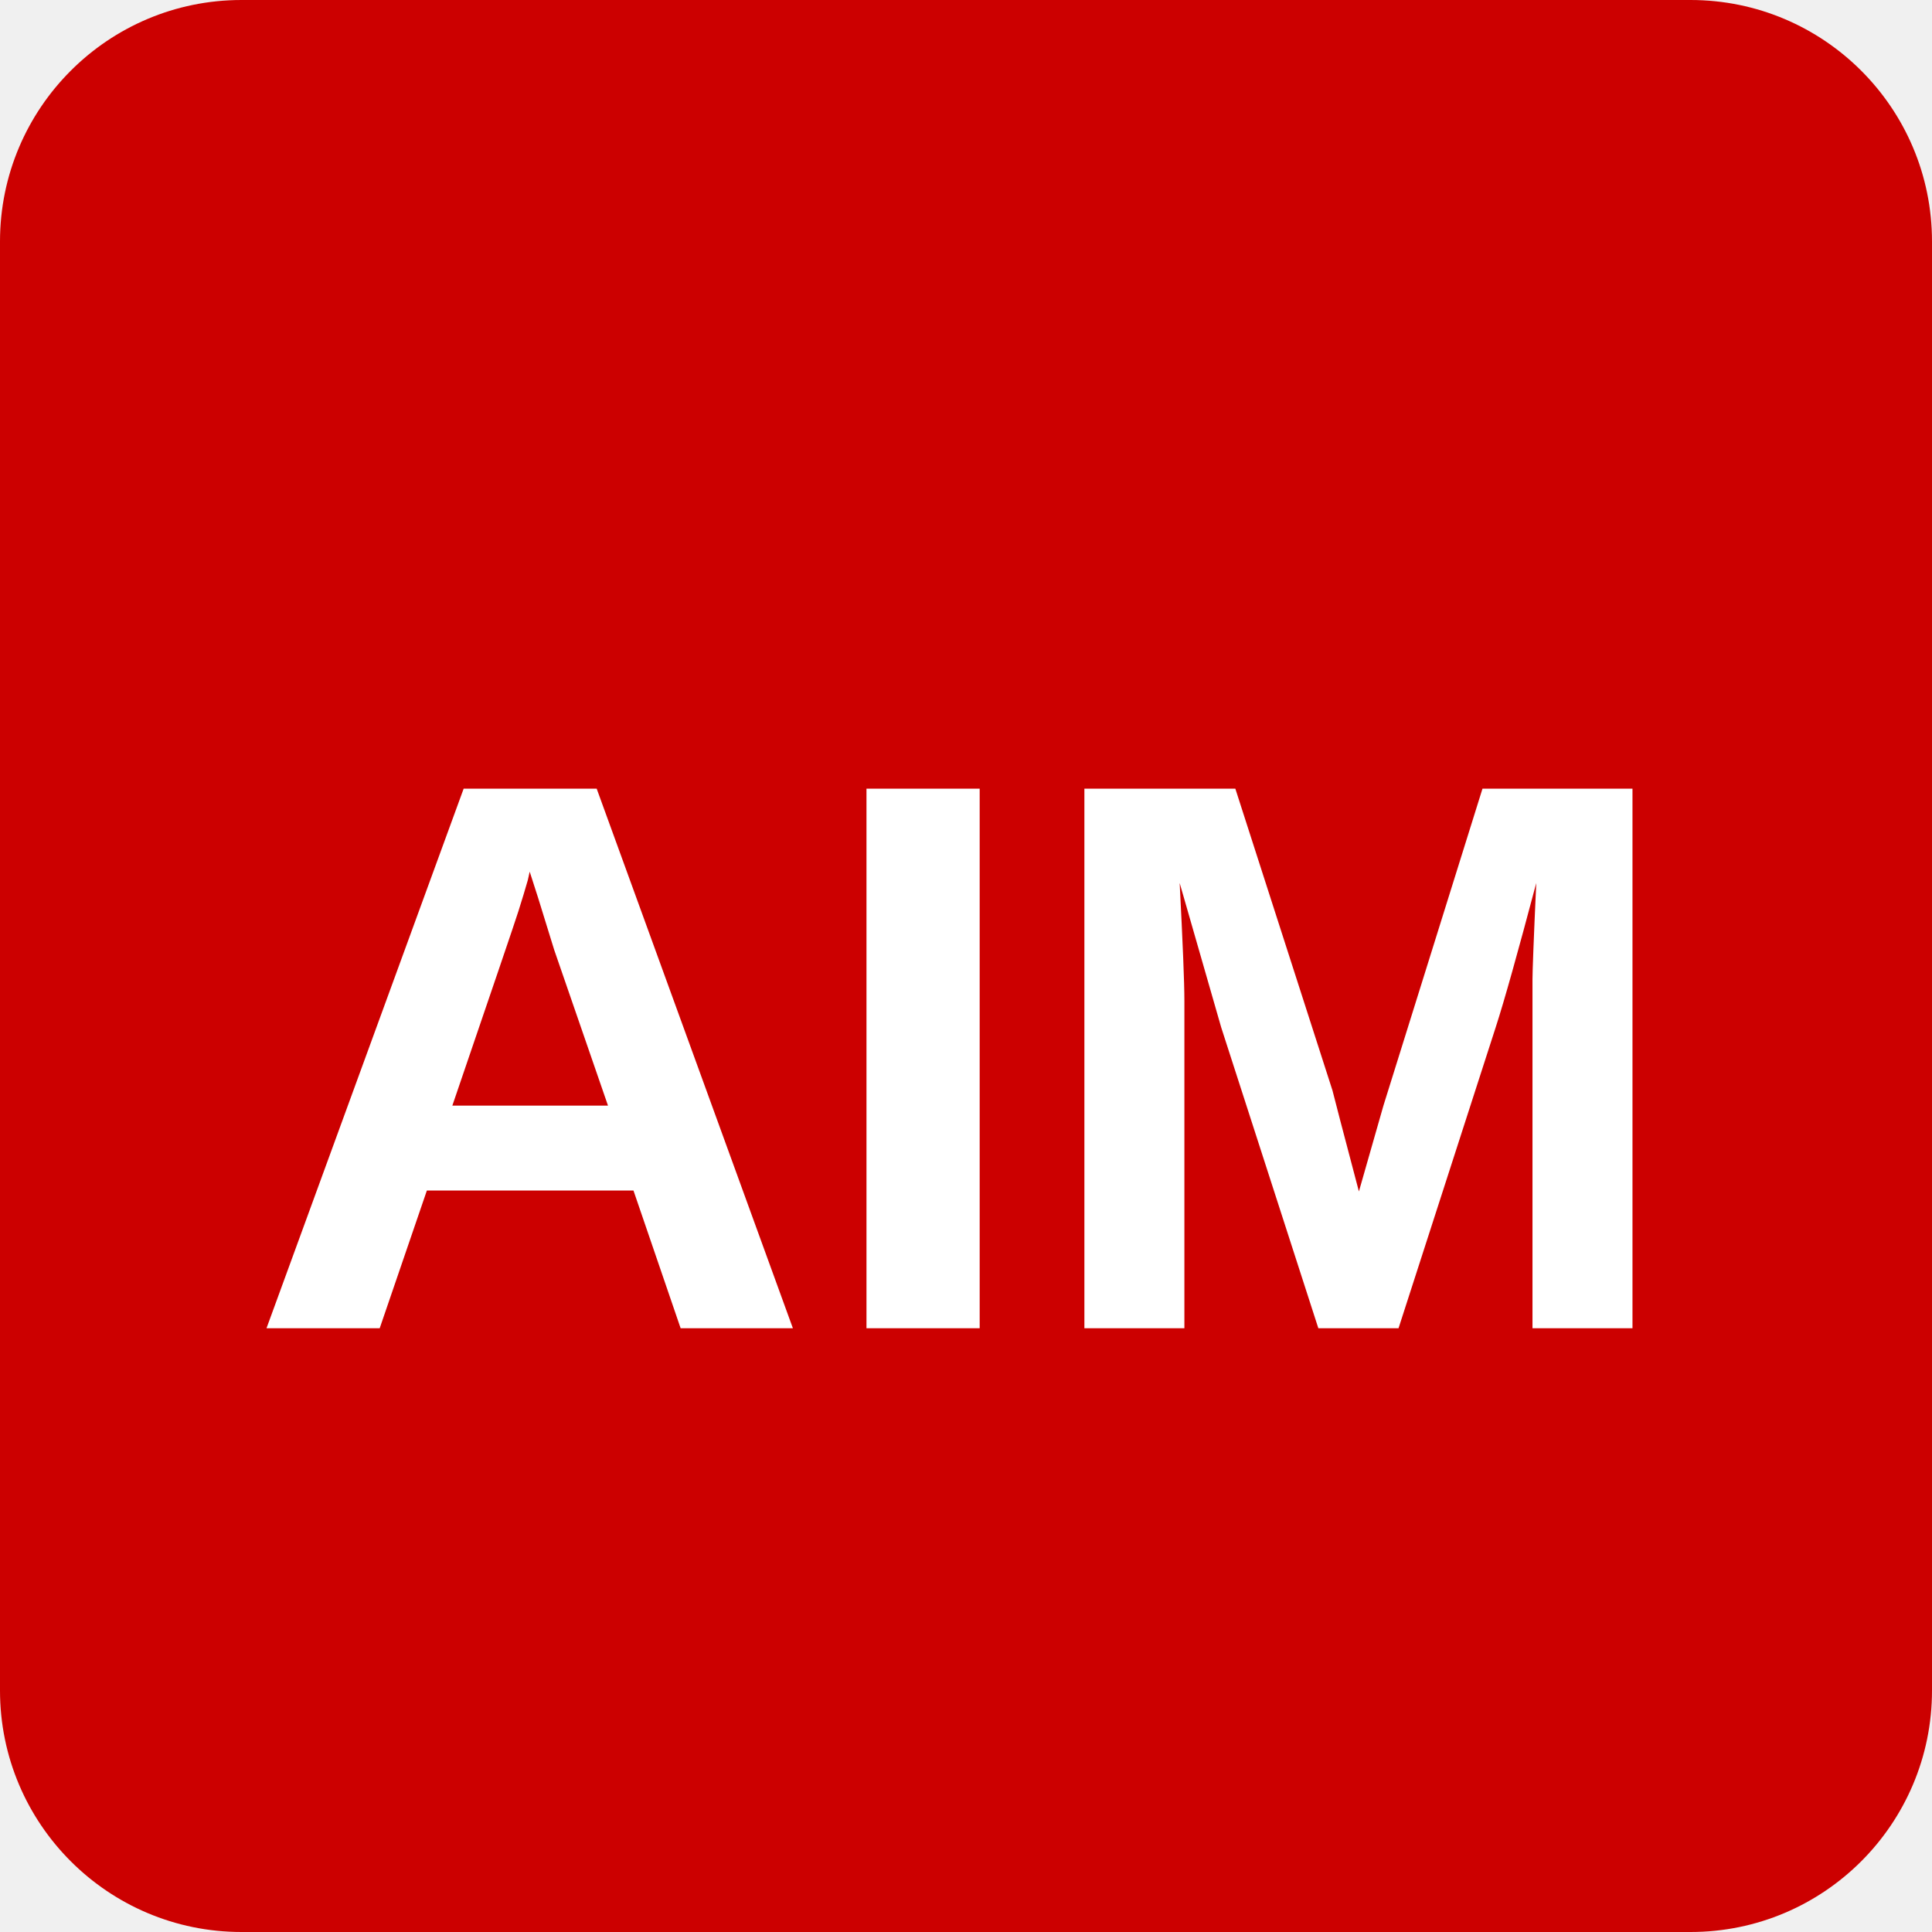
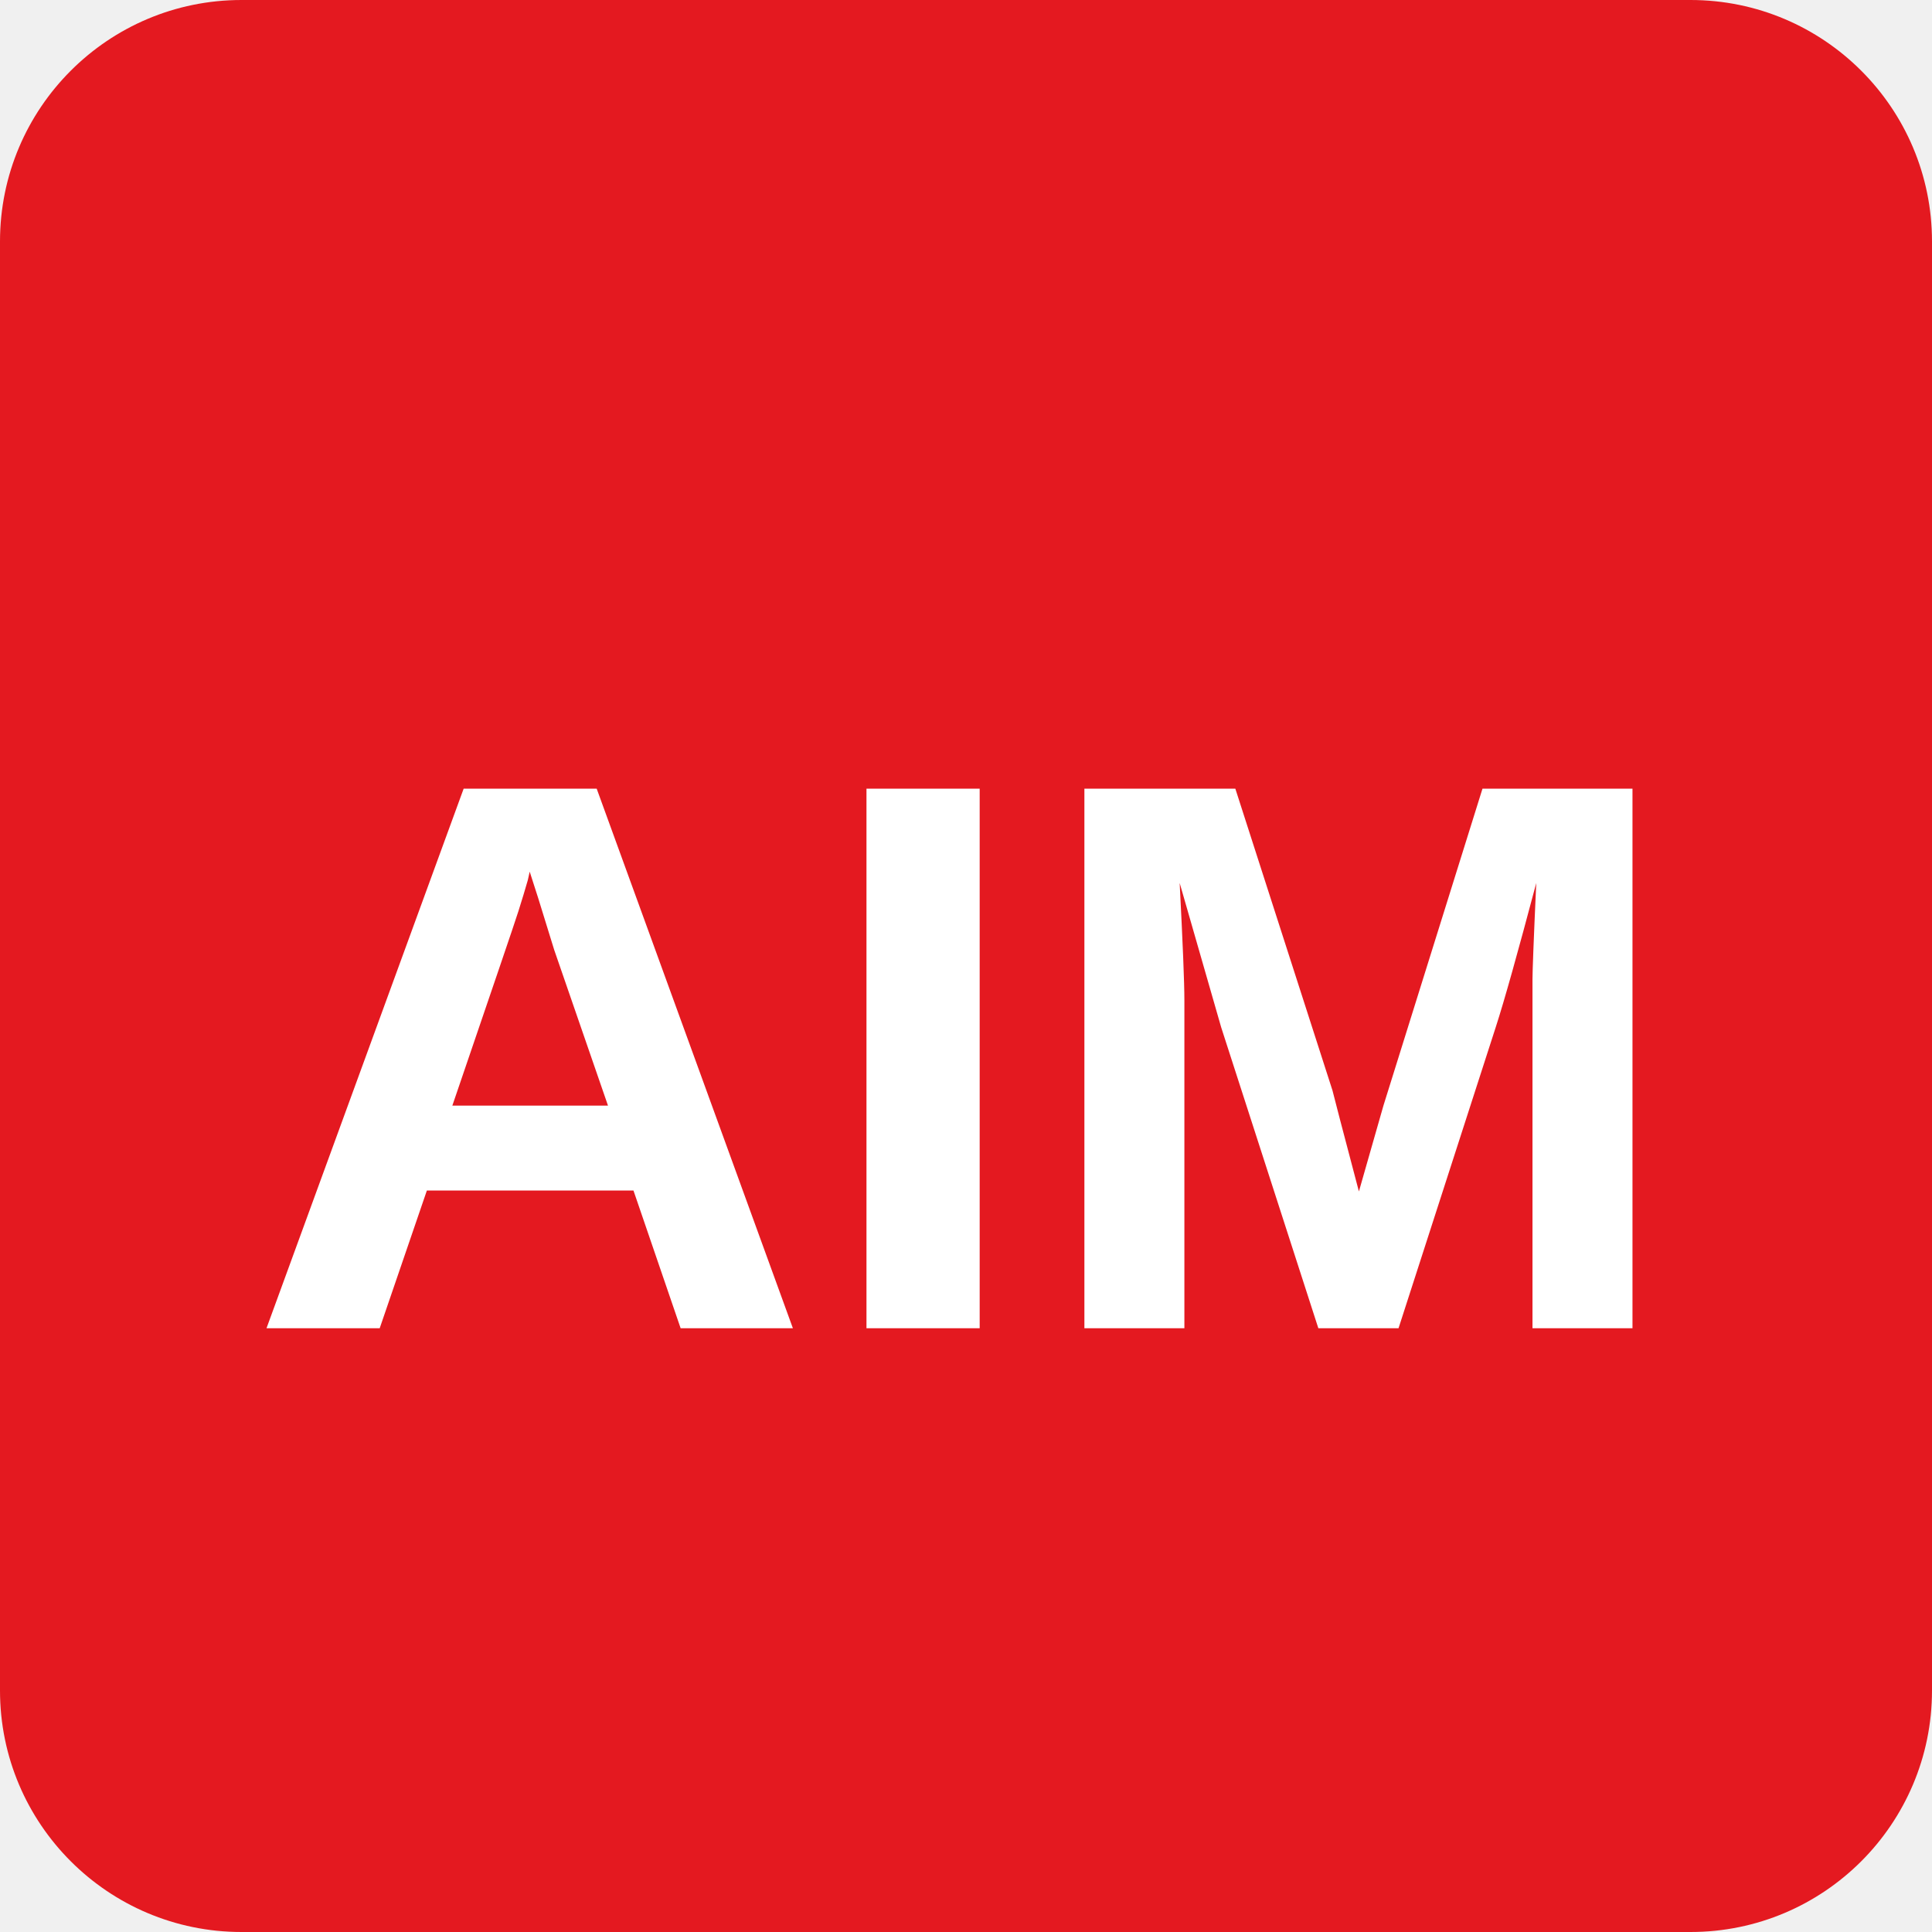
<svg xmlns="http://www.w3.org/2000/svg" viewBox="0 0 32 32">
-   <rect width="32" height="32" rx="4" fill="#cc0000" />
+   <rect width="32" height="32" rx="4" fill="#e41920" />
  <text x="16" y="22" text-anchor="middle" font-family="Arial, sans-serif" font-weight="900" font-size="13" fill="#fff">AIM</text>
</svg>
